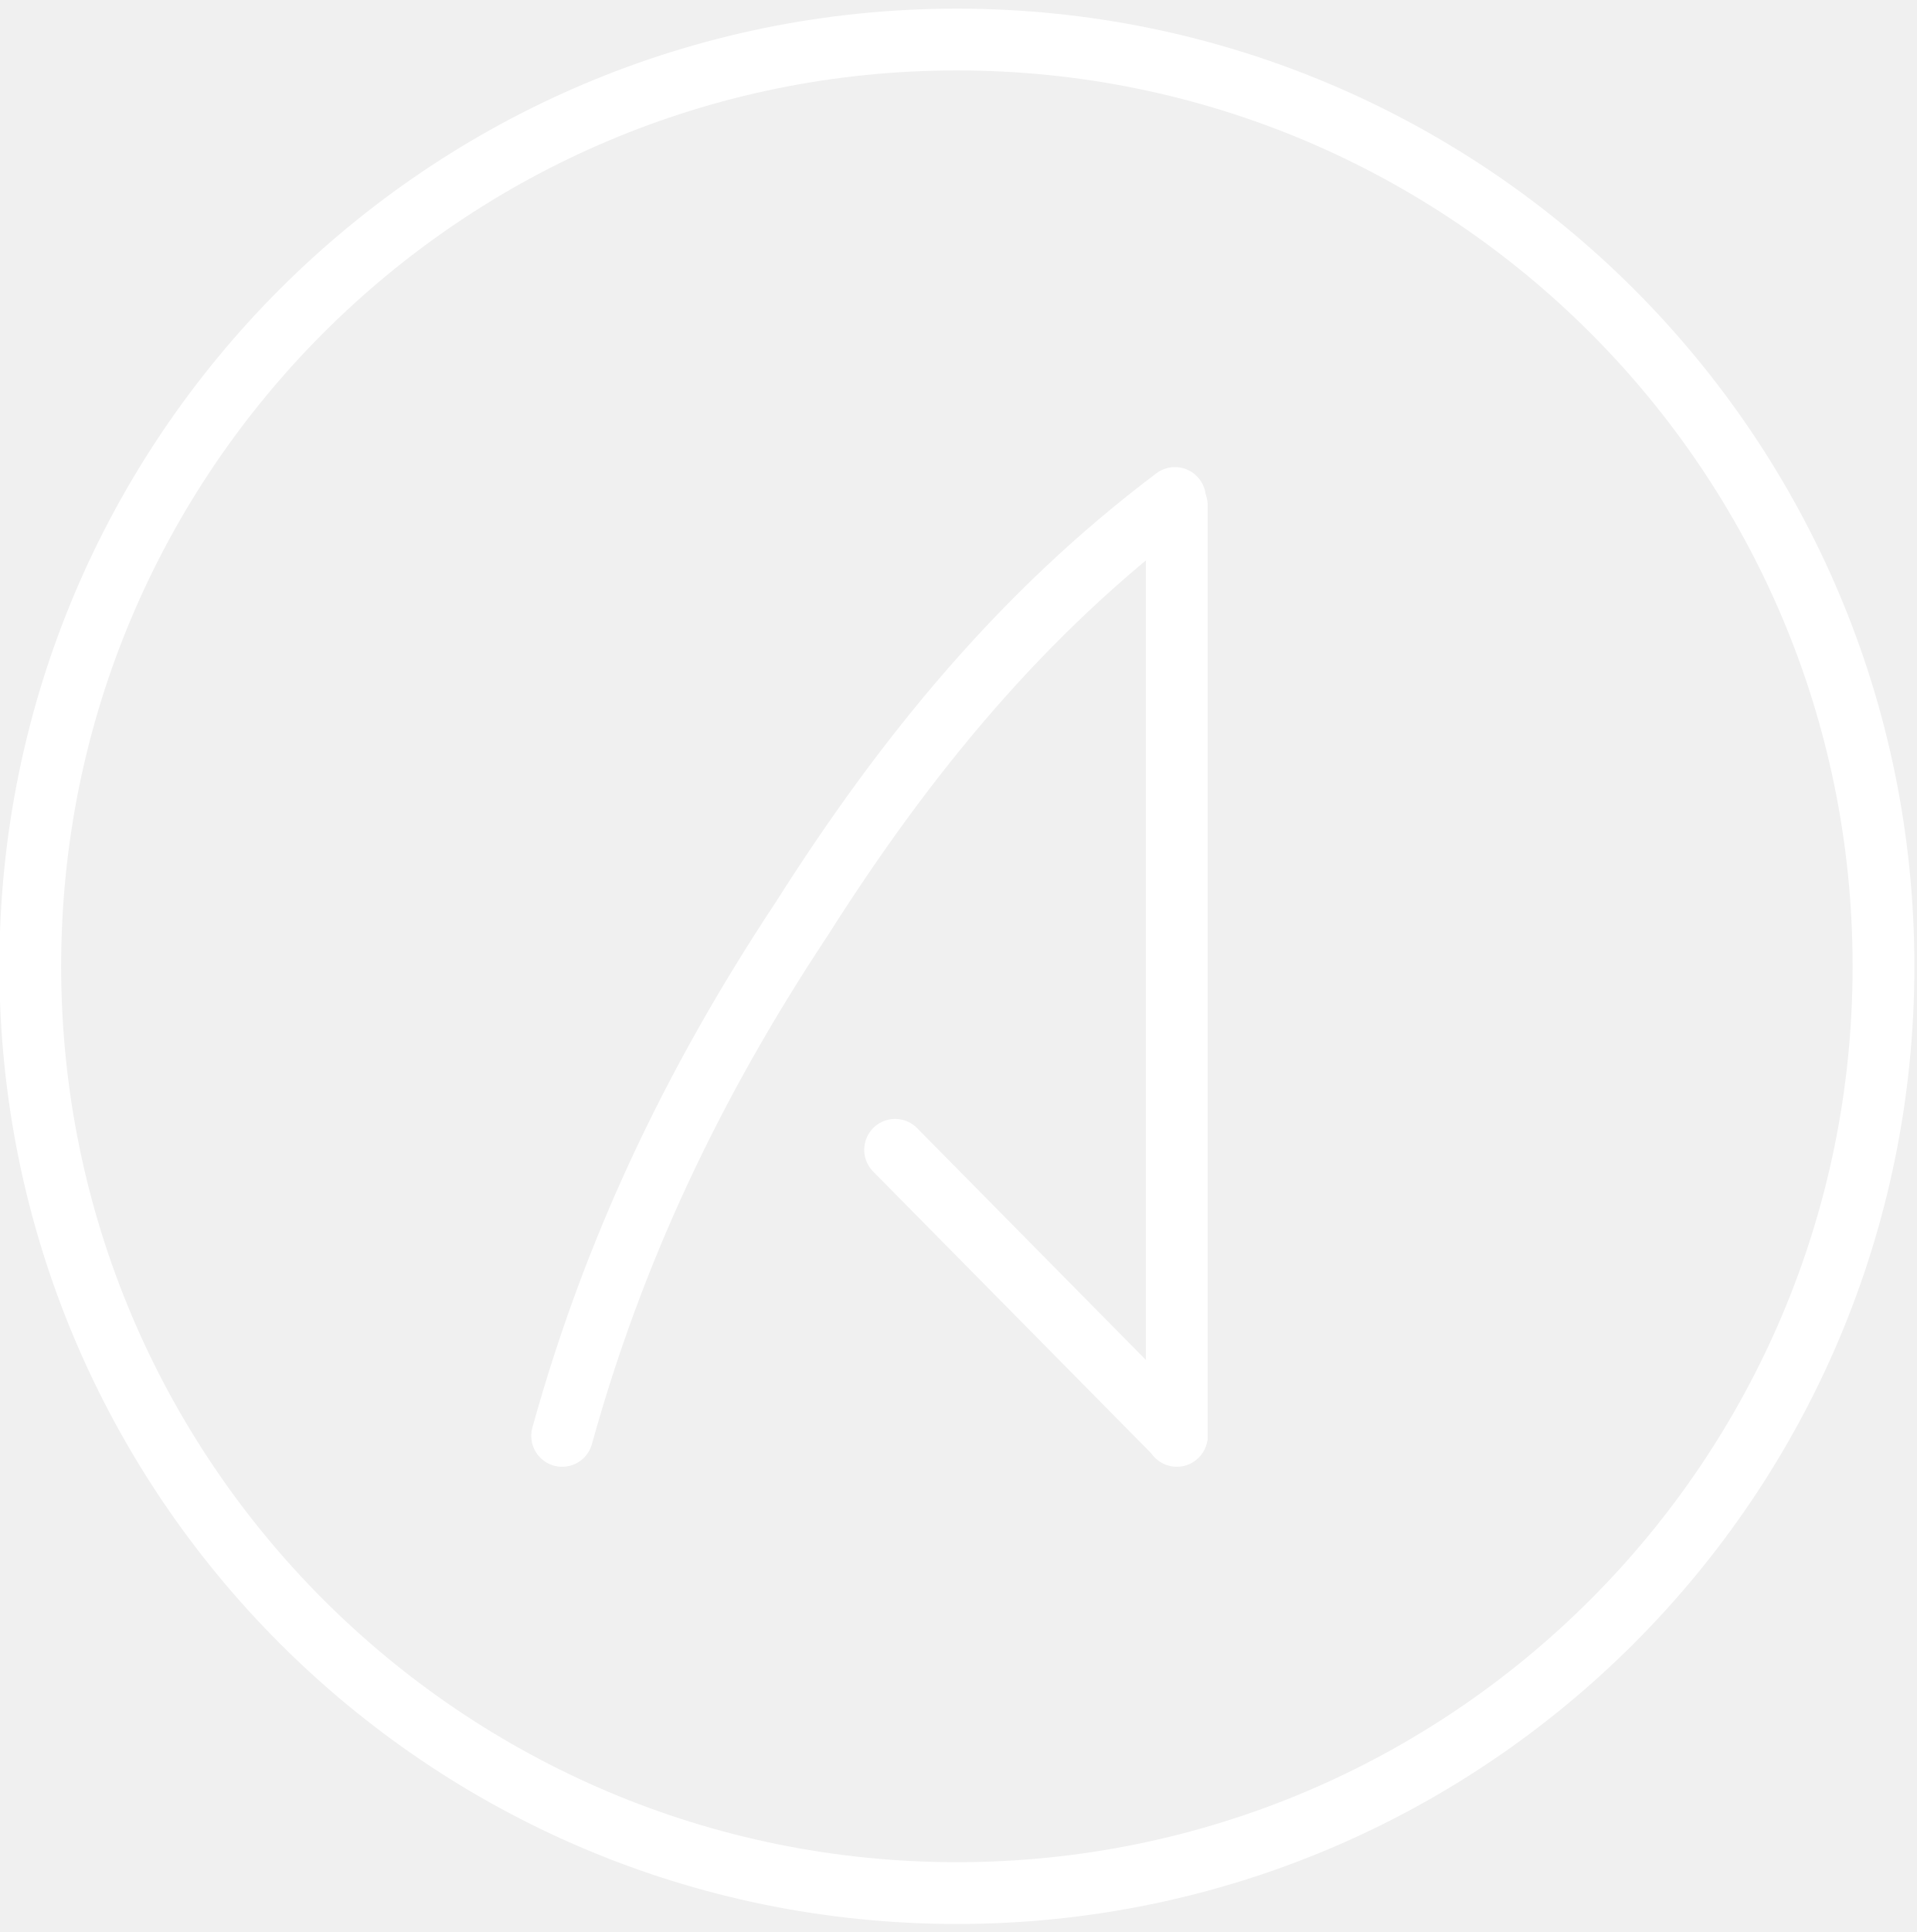
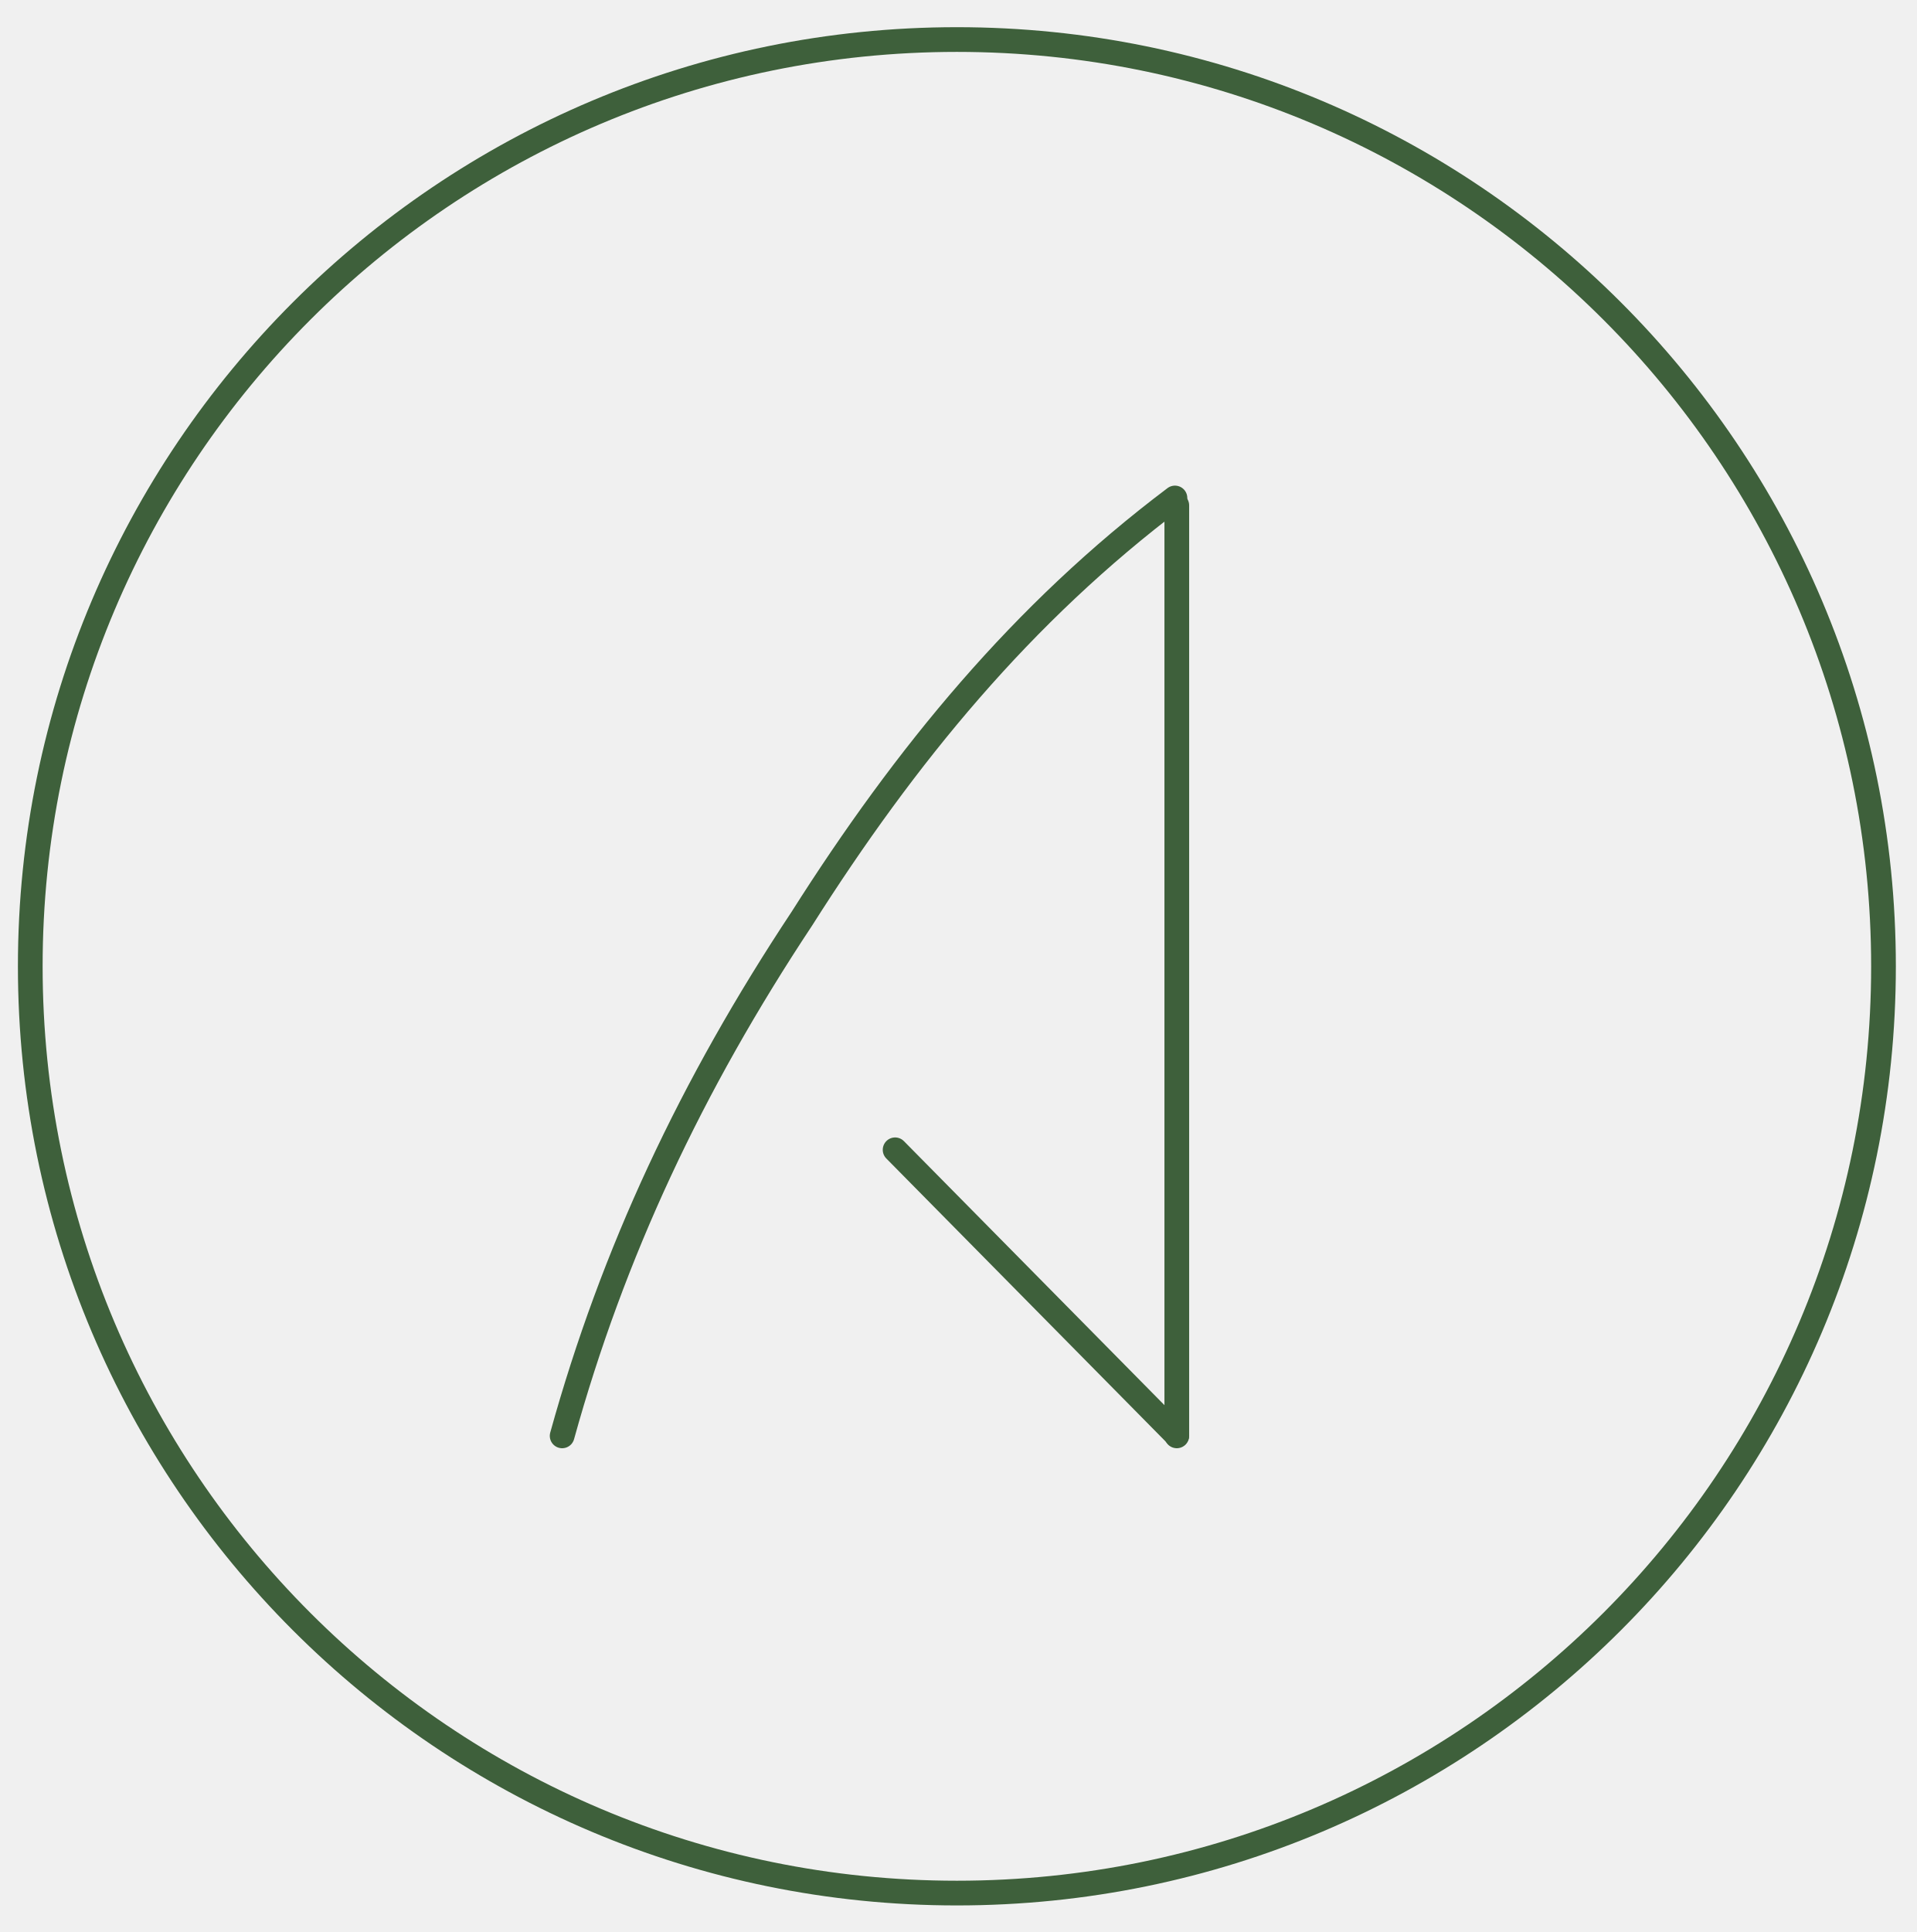
<svg xmlns="http://www.w3.org/2000/svg" version="1.1" id="Layer_1" x="0px" y="0px" viewBox="0 0 310.3 312.7" style="enable-background:new 0 0 310.3 312.7;" xml:space="preserve">
  <style type="text/css">
	.st0{fill:none;stroke:#000000;stroke-miterlimit:10;}
- 	.st1{fill:none;stroke:#FFFFFF;stroke-width:10;stroke-linecap:round;stroke-miterlimit:10;}
+ 	.st1{fill:none;stroke:#3E603B;stroke-width:4;stroke-linecap:round;stroke-miterlimit:10;}
	.st2{display:none;}
- 	.st3{fill:none;stroke:#FFFFFF;stroke-width:10;stroke-miterlimit:10;}
+ 	.st3{fill:none;stroke:#3E603B;stroke-width:4;stroke-miterlimit:10;}
</style>
  <path id="XMLID_2_" class="st0" d="M286-62.7" />
  <path id="XMLID_8_" class="st1" d="M91,232.4c8.2-29.6,20.9-56.7,38.8-83.7c16.8-26.5,35.7-49.5,60.4-68.1" />
  <path id="XMLID_1_" class="st1" d="M190.5,81.8c0,36.6,0,114.1,0,150.6" />
  <path id="XMLID_7_" class="st2" d="M205.6,170.2c-40-23.2-81.6-41.4-126.9-55.4c-2.2-0.7-4.6,0.7-5.1,3c-1.9,9-3.4,18.2-4.9,27.1  c-0.3,1.7-0.6,3.3-0.9,5c-0.4,2.2,1.1,4.3,3.3,4.6c85.2,13.6,156.5,40.8,213.1,81.4c4.1,2.9,8.8-2.9,5-6.3  C262.6,206.4,233.5,187.2,205.6,170.2z" />
  <line id="XMLID_3_" class="st1" x1="190.5" y1="232.3" x2="144.9" y2="186.1" />
  <circle id="XMLID_71_" class="st3" cx="154.9" cy="156.4" r="150" />
</svg>
